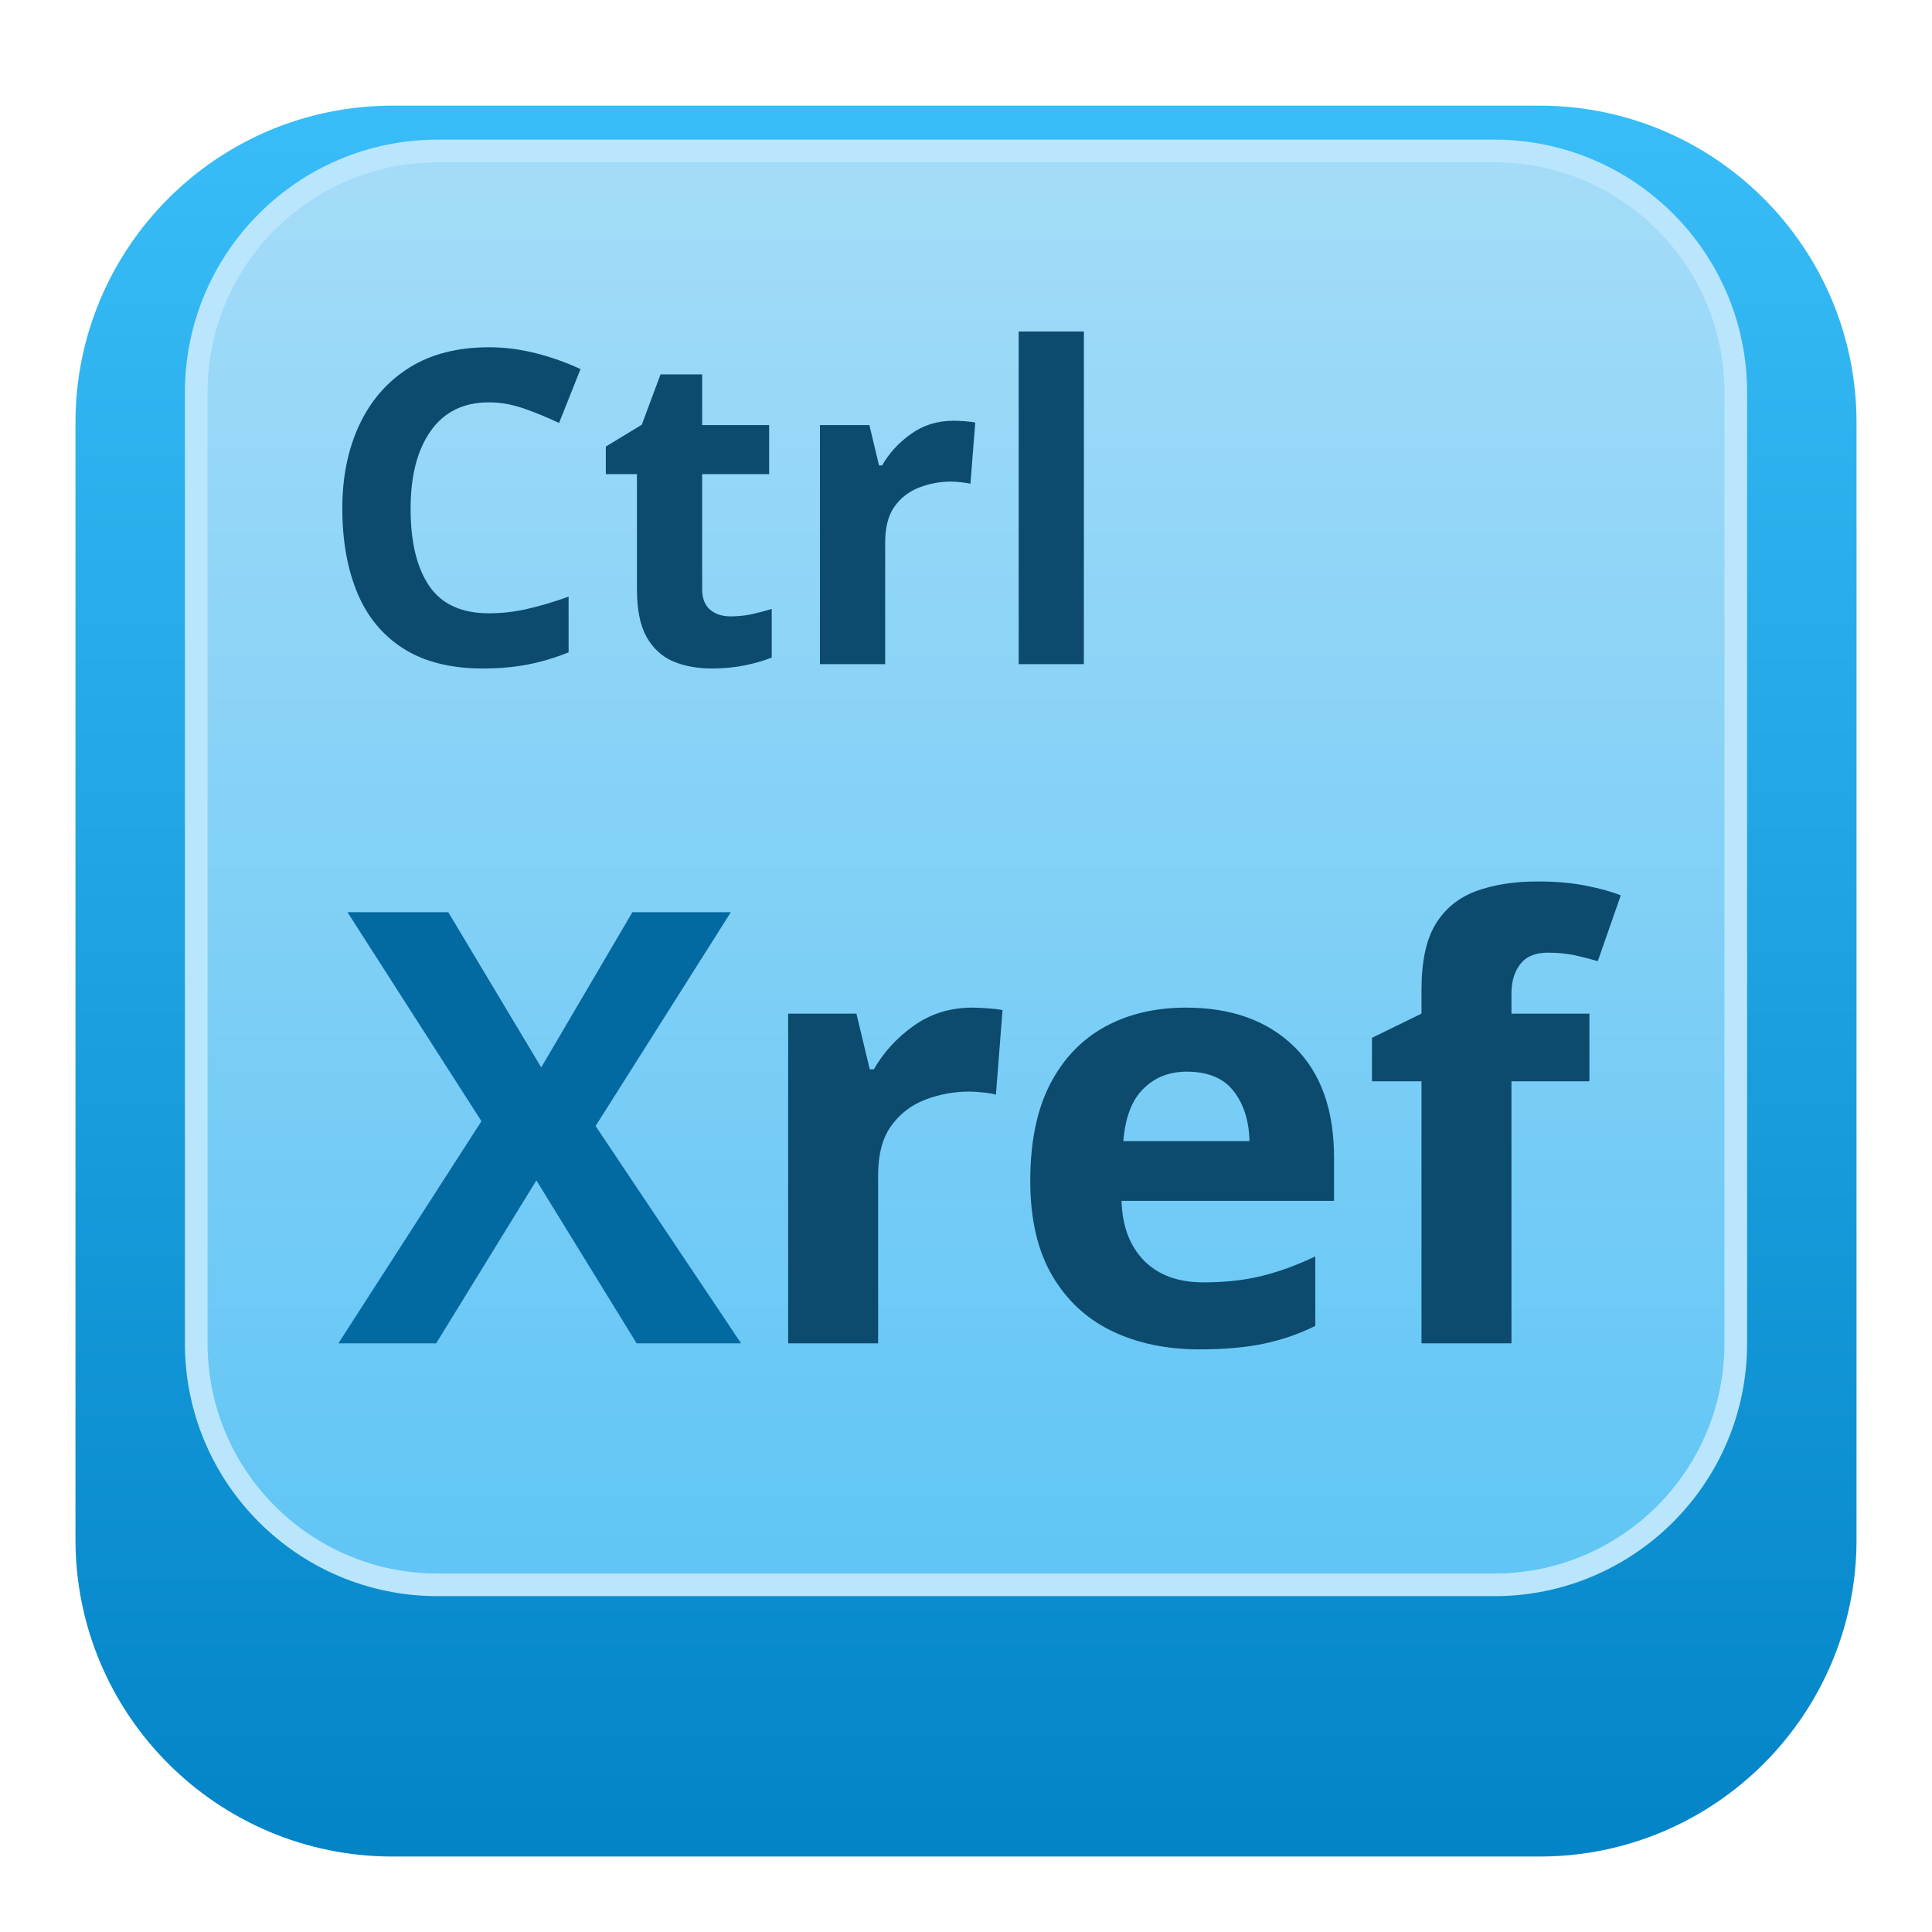
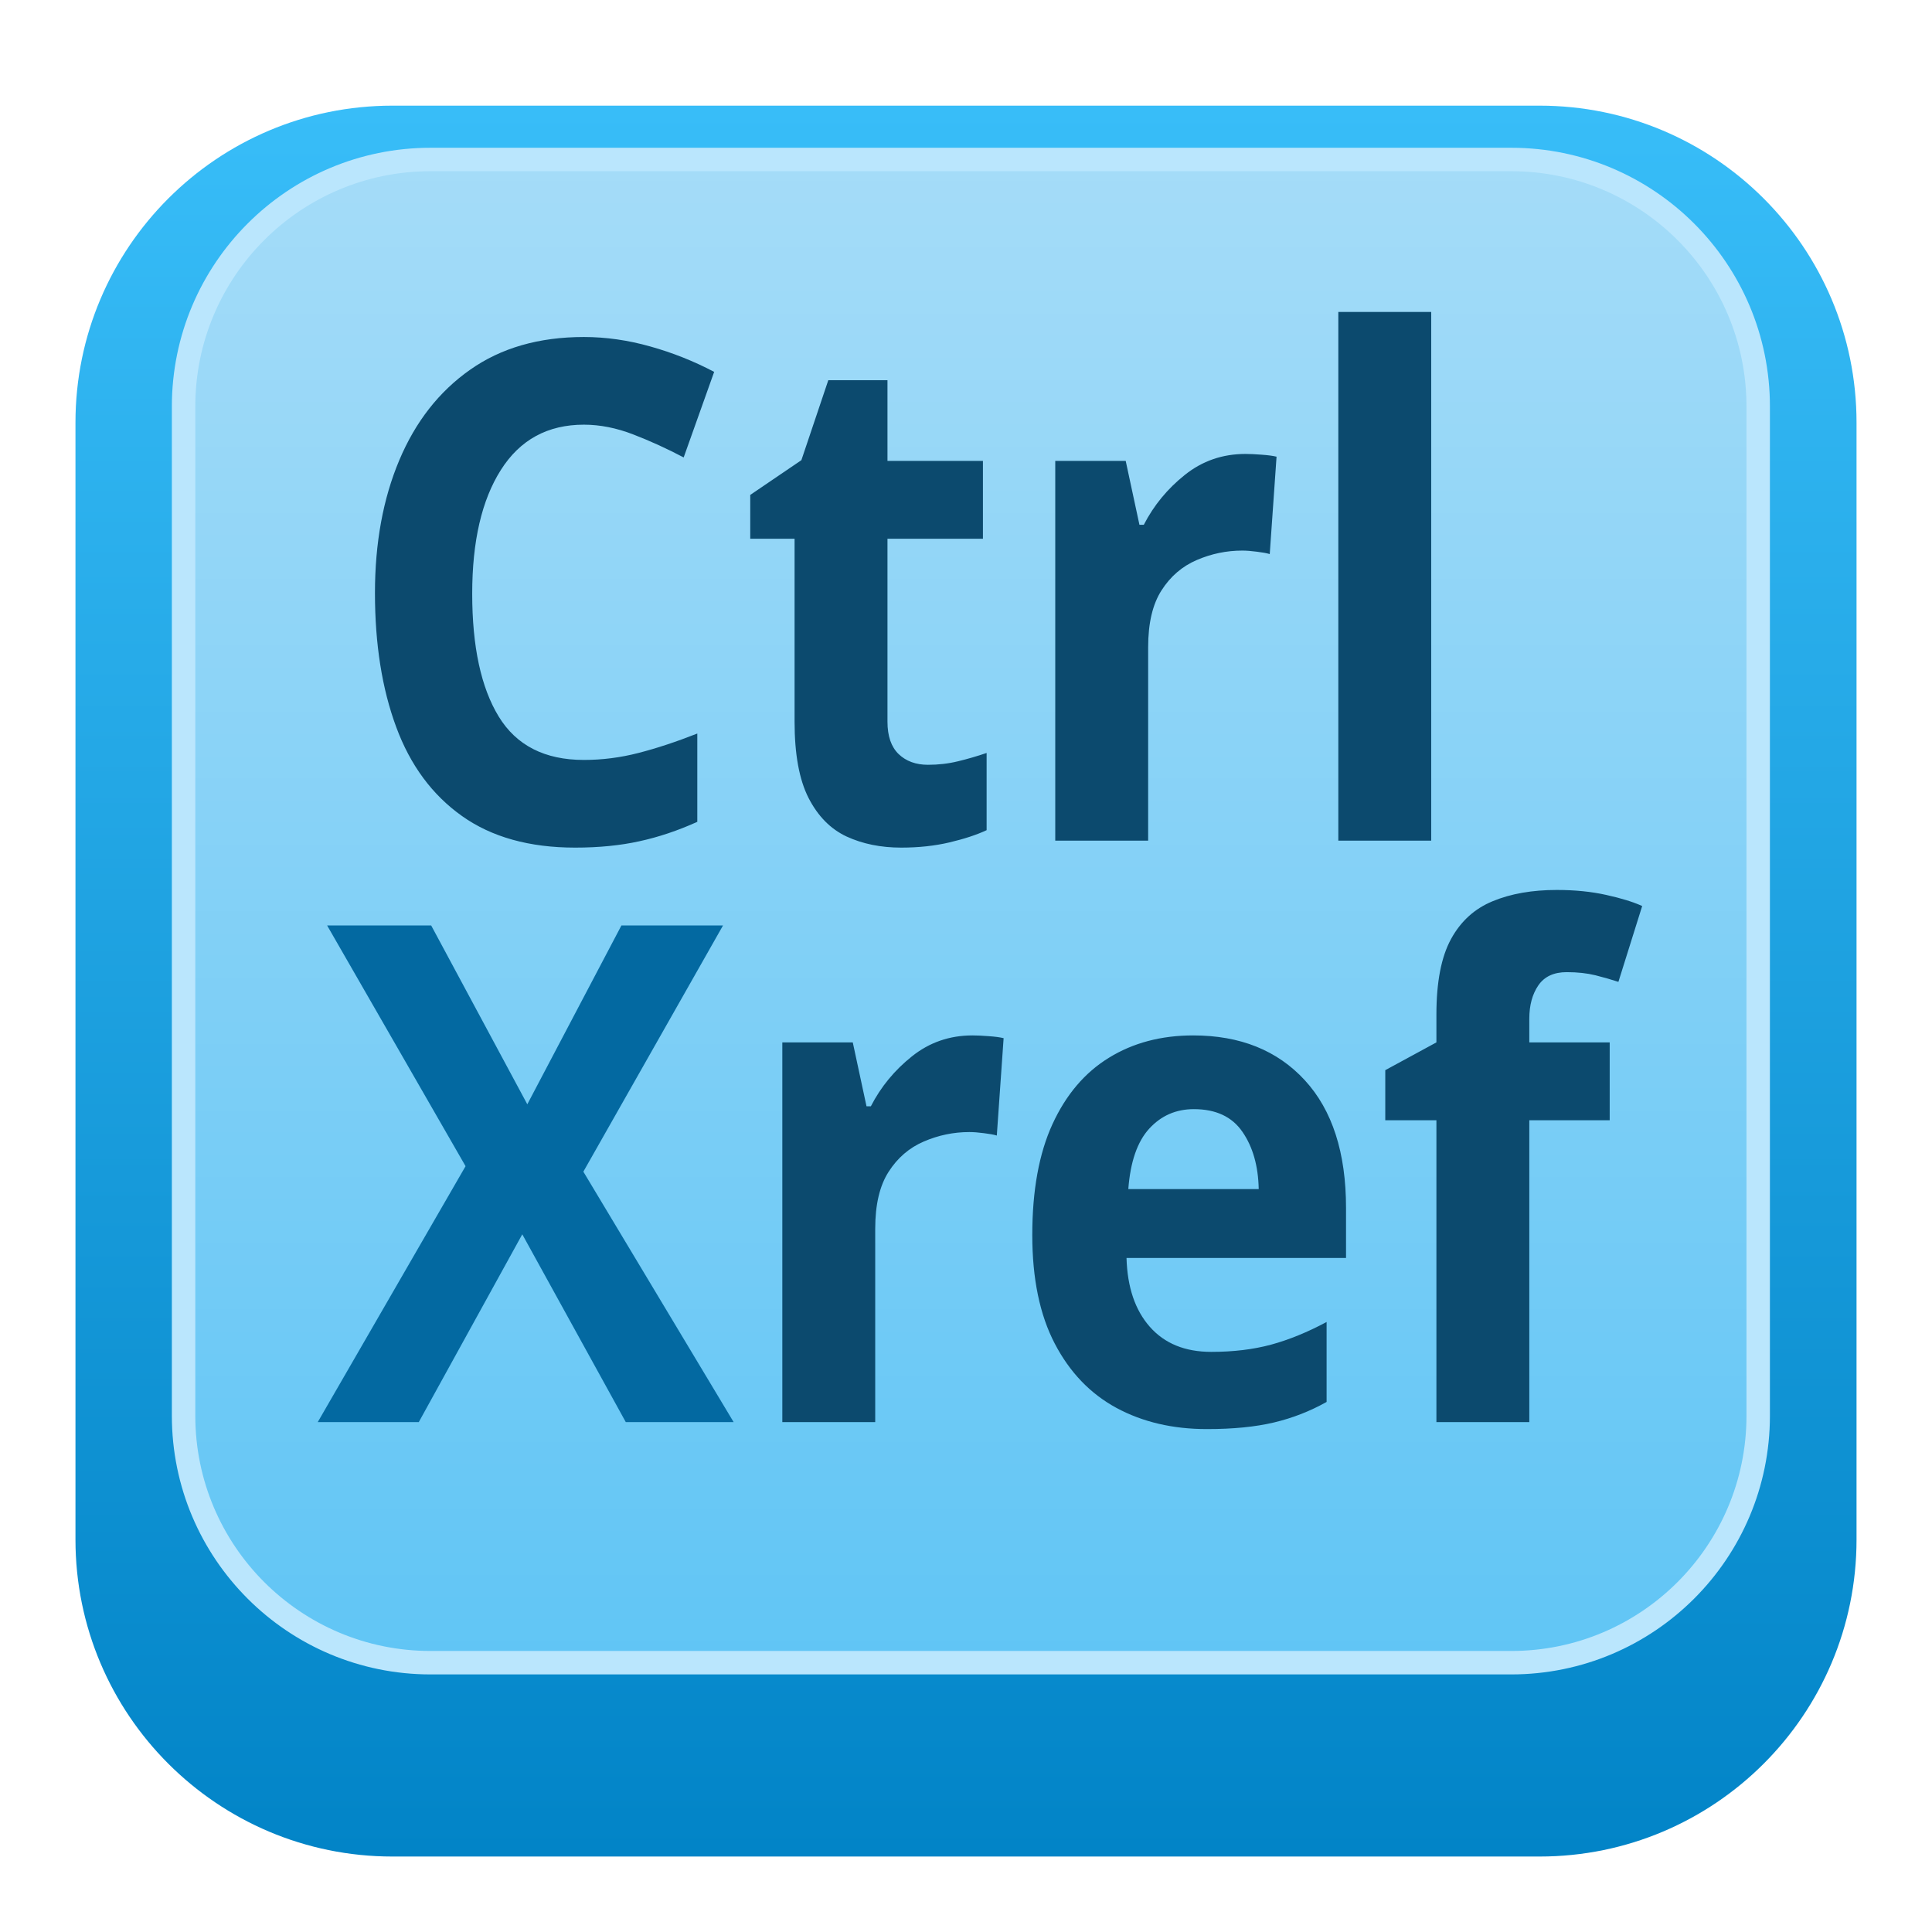
- <svg xmlns="http://www.w3.org/2000/svg" width="256" height="256" viewBox="0 0 256 256">
-   <defs>
-     <linearGradient id="top" x1="0" y1="0" x2="0" y2="1">
-       <stop offset="0" stop-color="#a5dcf8" />
-       <stop offset="1" stop-color="#60c5f5" />
+ <svg xmlns="http://www.w3.org/2000/svg" width="256" height="256" viewBox="0 0 256 256" version="1.1" id="svg6">
+   <defs id="defs4">
+     <linearGradient id="top" x1="23.657" y1="19.159" x2="23.657" y2="219.037" gradientTransform="matrix(1.059222,0,0,1.01226,-2.267235,0.1667471)" gradientUnits="userSpaceOnUse">
+       <stop offset="0" stop-color="#a5dcf8" id="stop1" />
+       <stop offset="1" stop-color="#60c5f5" id="stop2" />
    </linearGradient>
    <linearGradient id="side" x1="0" y1="0" x2="0" y2="1">
-       <stop offset="0" stop-color="#38bdf8" />
-       <stop offset="1" stop-color="#0284c7" />
+       <stop offset="0" stop-color="#38bdf8" id="stop3" />
+       <stop offset="1" stop-color="#0284c7" id="stop4" />
    </linearGradient>
  </defs>
-   <rect x="10" y="14" width="236" height="232" rx="42" fill="url(#side)" />
-   <rect x="26" y="20" width="204" height="190" rx="32" fill="url(#top)" stroke="#bae6fd" stroke-width="3" />
-   <text x="42" y="88" font-family="Segoe UI" font-weight="800" font-size="58" fill="#0c4a6e">Ctrl</text>
-   <text x="128" y="178" text-anchor="middle" font-family="Segoe UI" font-weight="700" font-size="80" fill="#0c4a6e">
-     <tspan fill="#0369a1">X</tspan>ref</text>
+   <rect x="10" y="14" width="236" height="232" rx="42" fill="url(#side)" id="rect4" />
+   <rect x="24.325" y="21.133" width="208.646" height="199.183" rx="32.729" fill="url(#top)" stroke="#bae6fd" stroke-width="3.106" id="rect5" style="fill:url(#top)" />
+   <text x="47.41" y="105.468" font-family="'Segoe UI'" font-weight="700" font-size="87.258px" fill="#0c4a6e" id="text5" transform="scale(0.9468502,1.056133)" style="stroke-width:1.091">Ctrl</text>
+   <text x="135.17" y="178.422" text-anchor="middle" font-family="'Segoe UI'" font-weight="700" font-size="87.258px" fill="#0c4a6e" id="text6" transform="scale(0.9468502,1.056133)" style="stroke-width:1.091">
+     <tspan fill="#0369a1" id="tspan5" style="stroke-width:1.091">X</tspan>ref</text>
</svg>
